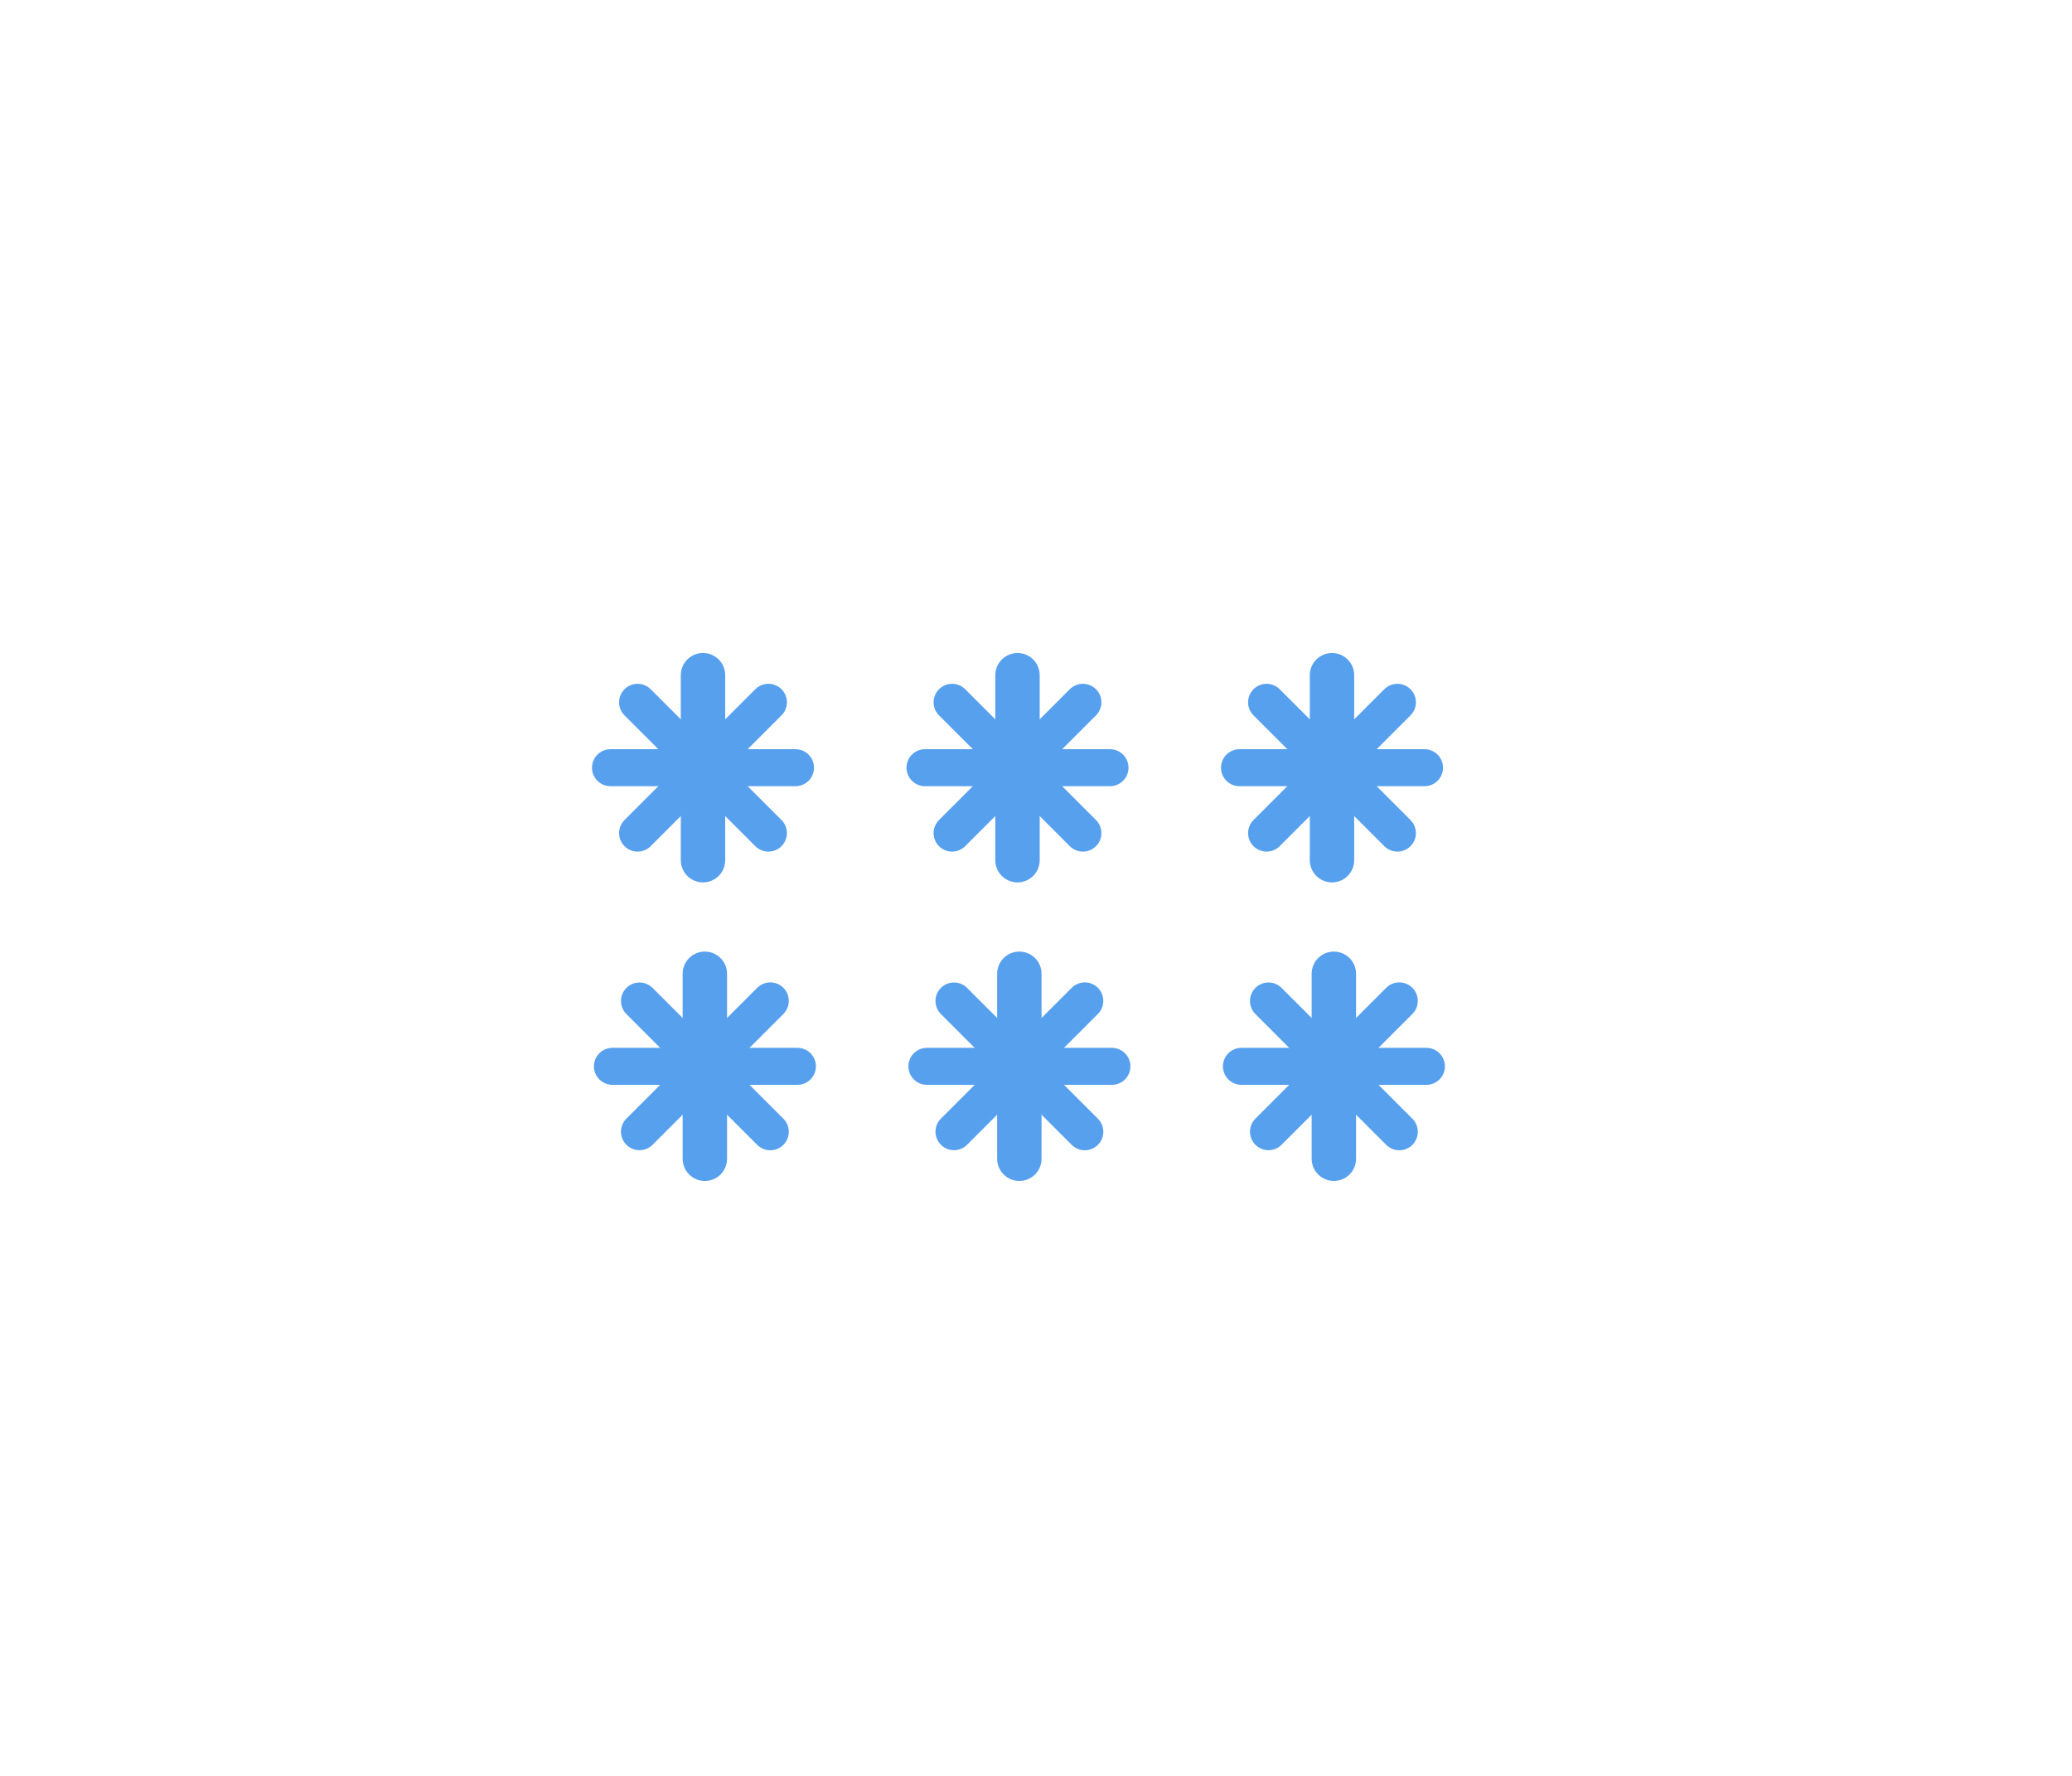
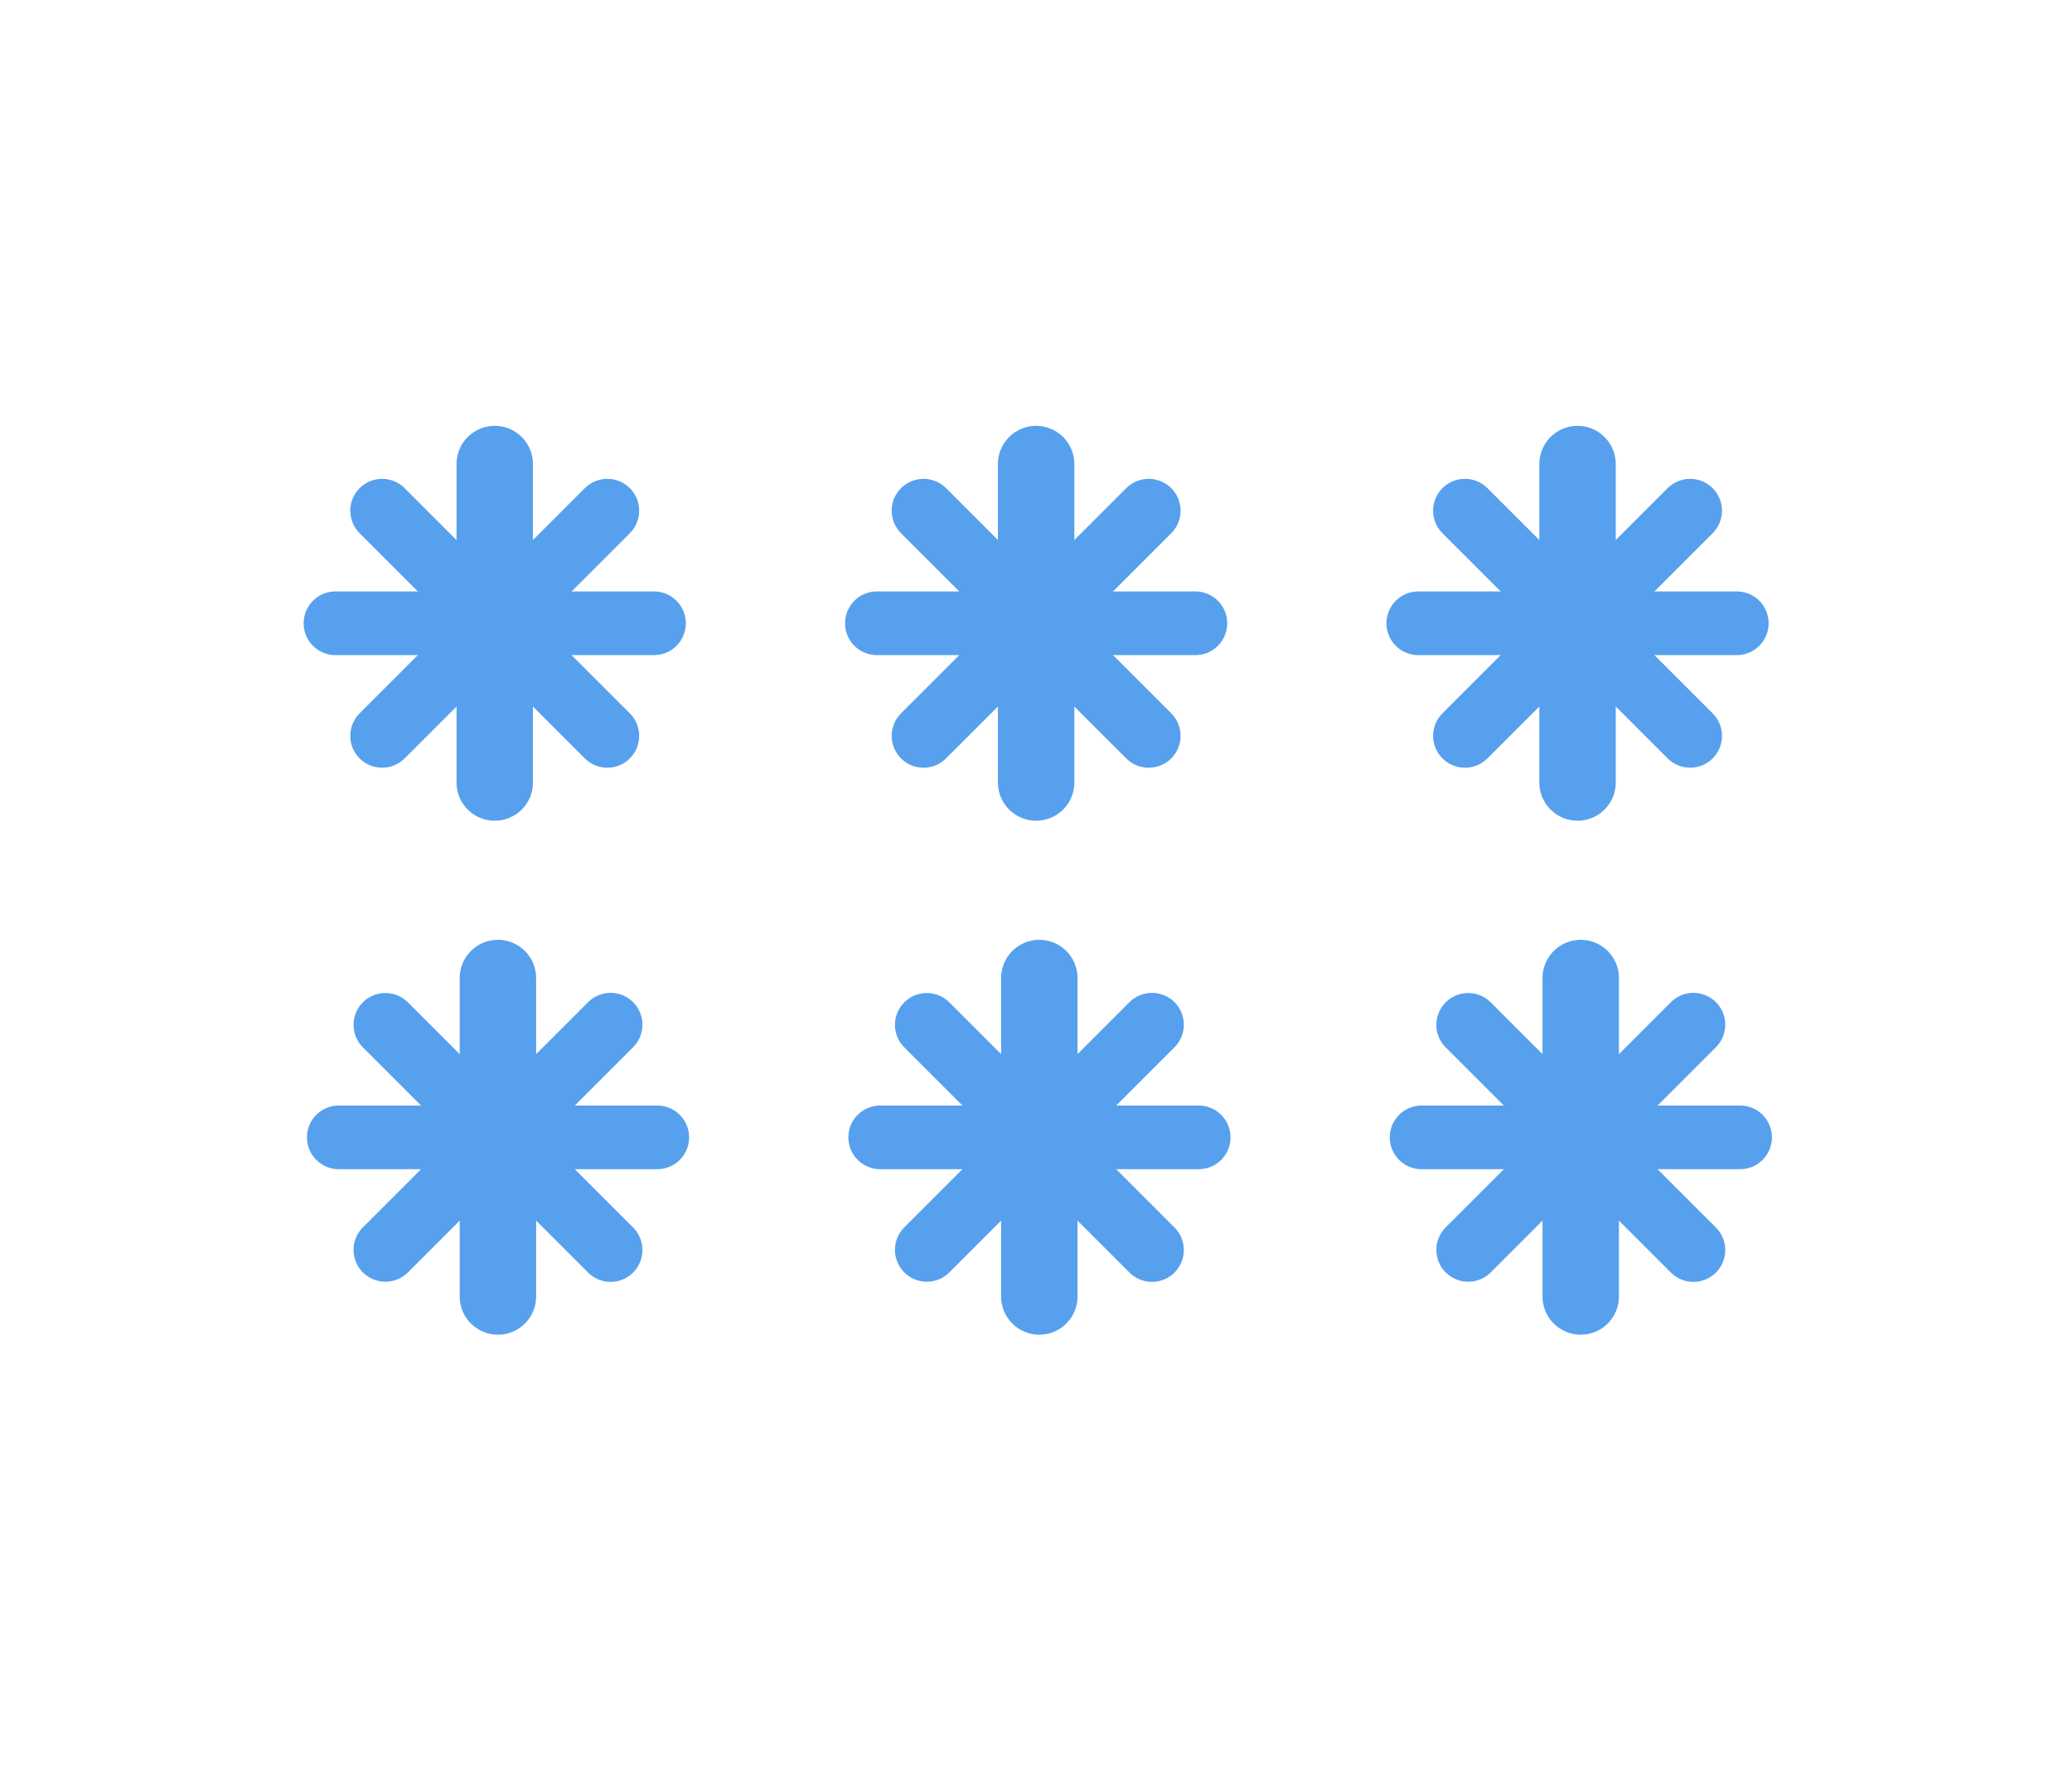
- <svg xmlns="http://www.w3.org/2000/svg" width="56" height="48" version="1.1">
-   <g class="layer">
+ <svg xmlns="http://www.w3.org/2000/svg" width="56" height="48" version="1.1" id="svg1">
+   <defs id="defs1" />
+   <g class="layer" id="g1" transform="matrix(1.721476,0,0,1.721476,-19.33697,-18.87427)">
    <g class="am-weather-snow-1" id="svg_4">
-       <g fill="none" id="svg_5" stroke="#57a0ee" stroke-linecap="round" transform="translate(3 28)">
-         <line id="svg_6" stroke-width="1.2" transform="translate(0 9)" x1="16" x2="16" y1="-18.75" y2="-13.75" />
-         <line id="svg_7" transform="rotate(45 5.136 -11.75)" x1="16" x2="16" y1="-18.75" y2="-13.75" />
-         <line id="svg_8" transform="rotate(90 11.5 -11.75)" x1="16" x2="16" y1="-18.75" y2="-13.75" />
-         <line id="svg_9" transform="rotate(135 14.136 -11.75)" x1="16" x2="16" y1="-18.75" y2="-13.75" />
+       <g fill="none" id="svg_5" stroke="#57a0ee" stroke-linecap="round" transform="translate(3,28)">
+         <line id="svg_6" stroke-width="1.2" transform="translate(0,9)" x1="16" x2="16" y1="-18.75" y2="-13.75" />
+         <line id="svg_7" transform="rotate(45,5.136,-11.75)" x1="16" x2="16" y1="-18.75" y2="-13.75" />
+         <line id="svg_8" transform="rotate(90,11.5,-11.75)" x1="16" x2="16" y1="-18.75" y2="-13.75" />
+         <line id="svg_9" transform="rotate(135,14.136,-11.75)" x1="16" x2="16" y1="-18.75" y2="-13.75" />
      </g>
    </g>
    <g class="am-weather-snow-2" id="svg_10">
-       <g fill="none" id="svg_11" stroke="#57a0ee" stroke-linecap="round" transform="translate(11 28)">
-         <line id="svg_12" stroke-width="1.2" transform="translate(0 9)" x1="16.5" x2="16.5" y1="-18.75" y2="-13.75" />
-         <line id="svg_13" transform="rotate(45 5.636 -11.75)" x1="16.5" x2="16.5" y1="-18.75" y2="-13.75" />
-         <line id="svg_14" transform="rotate(90 12 -11.75)" x1="16.5" x2="16.5" y1="-18.75" y2="-13.75" />
-         <line id="svg_15" transform="rotate(135 14.636 -11.75)" x1="16.5" x2="16.5" y1="-18.75" y2="-13.75" />
+       <g fill="none" id="svg_11" stroke="#57a0ee" stroke-linecap="round" transform="translate(11,28)">
+         <line id="svg_12" stroke-width="1.2" transform="translate(0,9)" x1="16.5" x2="16.5" y1="-18.75" y2="-13.75" />
+         <line id="svg_13" transform="rotate(45,5.636,-11.75)" x1="16.5" x2="16.5" y1="-18.75" y2="-13.75" />
+         <line id="svg_14" transform="rotate(90,12,-11.75)" x1="16.5" x2="16.5" y1="-18.75" y2="-13.75" />
+         <line id="svg_15" transform="rotate(135,14.636,-11.75)" x1="16.5" x2="16.5" y1="-18.75" y2="-13.75" />
      </g>
    </g>
    <g class="am-weather-snow-3" id="svg_16">
-       <g fill="none" id="svg_17" stroke="#57a0ee" stroke-linecap="round" transform="translate(20 28)">
-         <line id="svg_18" stroke-width="1.2" transform="translate(0 9)" x1="16" x2="16" y1="-18.75" y2="-13.75" />
-         <line id="svg_19" transform="rotate(45 5.136 -11.75)" x1="16" x2="16" y1="-18.75" y2="-13.75" />
-         <line id="svg_20" transform="rotate(90 11.5 -11.75)" x1="16" x2="16" y1="-18.75" y2="-13.75" />
-         <line id="svg_21" transform="rotate(135 14.136 -11.75)" x1="16" x2="16" y1="-18.75" y2="-13.75" />
+       <g fill="none" id="svg_17" stroke="#57a0ee" stroke-linecap="round" transform="translate(20,28)">
+         <line id="svg_18" stroke-width="1.2" transform="translate(0,9)" x1="16" x2="16" y1="-18.75" y2="-13.75" />
+         <line id="svg_19" transform="rotate(45,5.136,-11.75)" x1="16" x2="16" y1="-18.75" y2="-13.75" />
+         <line id="svg_20" transform="rotate(90,11.5,-11.75)" x1="16" x2="16" y1="-18.75" y2="-13.75" />
+         <line id="svg_21" transform="rotate(135,14.136,-11.75)" x1="16" x2="16" y1="-18.75" y2="-13.75" />
      </g>
    </g>
    <g class="am-weather-snow-1" id="svg_34">
-       <g fill="none" id="svg_35" stroke="#57a0ee" stroke-linecap="round" transform="translate(3 28)">
-         <line id="svg_36" stroke-width="1.2" transform="translate(0 9)" x1="16.05" x2="16.05" y1="-10.68" y2="-5.68" />
-         <line id="svg_37" transform="rotate(45 5.186 -3.67825)" x1="16.05" x2="16.05" y1="-10.68" y2="-5.68" />
-         <line id="svg_38" transform="rotate(90 11.55 -3.67825)" x1="16.05" x2="16.05" y1="-10.68" y2="-5.68" />
-         <line id="svg_39" transform="rotate(135 14.186 -3.67825)" x1="16.05" x2="16.05" y1="-10.68" y2="-5.68" />
+       <g fill="none" id="svg_35" stroke="#57a0ee" stroke-linecap="round" transform="translate(3,28)">
+         <line id="svg_36" stroke-width="1.2" transform="translate(0,9)" x1="16.05" x2="16.05" y1="-10.68" y2="-5.68" />
+         <line id="svg_37" transform="rotate(45,5.186,-3.67825)" x1="16.05" x2="16.05" y1="-10.68" y2="-5.68" />
+         <line id="svg_38" transform="rotate(90,11.55,-3.67825)" x1="16.05" x2="16.05" y1="-10.68" y2="-5.68" />
+         <line id="svg_39" transform="rotate(135,14.186,-3.67825)" x1="16.05" x2="16.05" y1="-10.68" y2="-5.68" />
      </g>
    </g>
    <g class="am-weather-snow-2" id="svg_28">
-       <g fill="none" id="svg_29" stroke="#57a0ee" stroke-linecap="round" transform="translate(11 28)">
-         <line id="svg_30" stroke-width="1.2" transform="translate(0 9)" x1="16.55" x2="16.55" y1="-10.68" y2="-5.68" />
-         <line id="svg_31" transform="rotate(45 5.686 -3.67825)" x1="16.55" x2="16.55" y1="-10.68" y2="-5.68" />
-         <line id="svg_32" transform="rotate(90 12.05 -3.67825)" x1="16.55" x2="16.55" y1="-10.68" y2="-5.68" />
-         <line id="svg_33" transform="rotate(135 14.686 -3.67825)" x1="16.55" x2="16.55" y1="-10.68" y2="-5.68" />
+       <g fill="none" id="svg_29" stroke="#57a0ee" stroke-linecap="round" transform="translate(11,28)">
+         <line id="svg_30" stroke-width="1.2" transform="translate(0,9)" x1="16.55" x2="16.55" y1="-10.68" y2="-5.68" />
+         <line id="svg_31" transform="rotate(45,5.686,-3.67825)" x1="16.55" x2="16.55" y1="-10.68" y2="-5.68" />
+         <line id="svg_32" transform="rotate(90,12.05,-3.67825)" x1="16.55" x2="16.55" y1="-10.68" y2="-5.68" />
+         <line id="svg_33" transform="rotate(135,14.686,-3.67825)" x1="16.55" x2="16.55" y1="-10.68" y2="-5.68" />
      </g>
    </g>
    <g class="am-weather-snow-3" id="svg_22">
-       <g fill="none" id="svg_23" stroke="#57a0ee" stroke-linecap="round" transform="translate(20 28)">
-         <line id="svg_24" stroke-width="1.2" transform="translate(0 9)" x1="16.05" x2="16.05" y1="-10.68" y2="-5.68" />
-         <line id="svg_25" transform="rotate(45 5.186 -3.67825)" x1="16.05" x2="16.05" y1="-10.68" y2="-5.68" />
-         <line id="svg_26" transform="rotate(90 11.55 -3.67825)" x1="16.05" x2="16.05" y1="-10.68" y2="-5.68" />
-         <line id="svg_27" transform="rotate(135 14.186 -3.67825)" x1="16.05" x2="16.05" y1="-10.68" y2="-5.68" />
+       <g fill="none" id="svg_23" stroke="#57a0ee" stroke-linecap="round" transform="translate(20,28)">
+         <line id="svg_24" stroke-width="1.2" transform="translate(0,9)" x1="16.05" x2="16.05" y1="-10.68" y2="-5.68" />
+         <line id="svg_25" transform="rotate(45,5.186,-3.67825)" x1="16.05" x2="16.05" y1="-10.68" y2="-5.68" />
+         <line id="svg_26" transform="rotate(90,11.55,-3.67825)" x1="16.05" x2="16.05" y1="-10.68" y2="-5.68" />
+         <line id="svg_27" transform="rotate(135,14.186,-3.67825)" x1="16.05" x2="16.05" y1="-10.68" y2="-5.68" />
      </g>
    </g>
  </g>
</svg>
